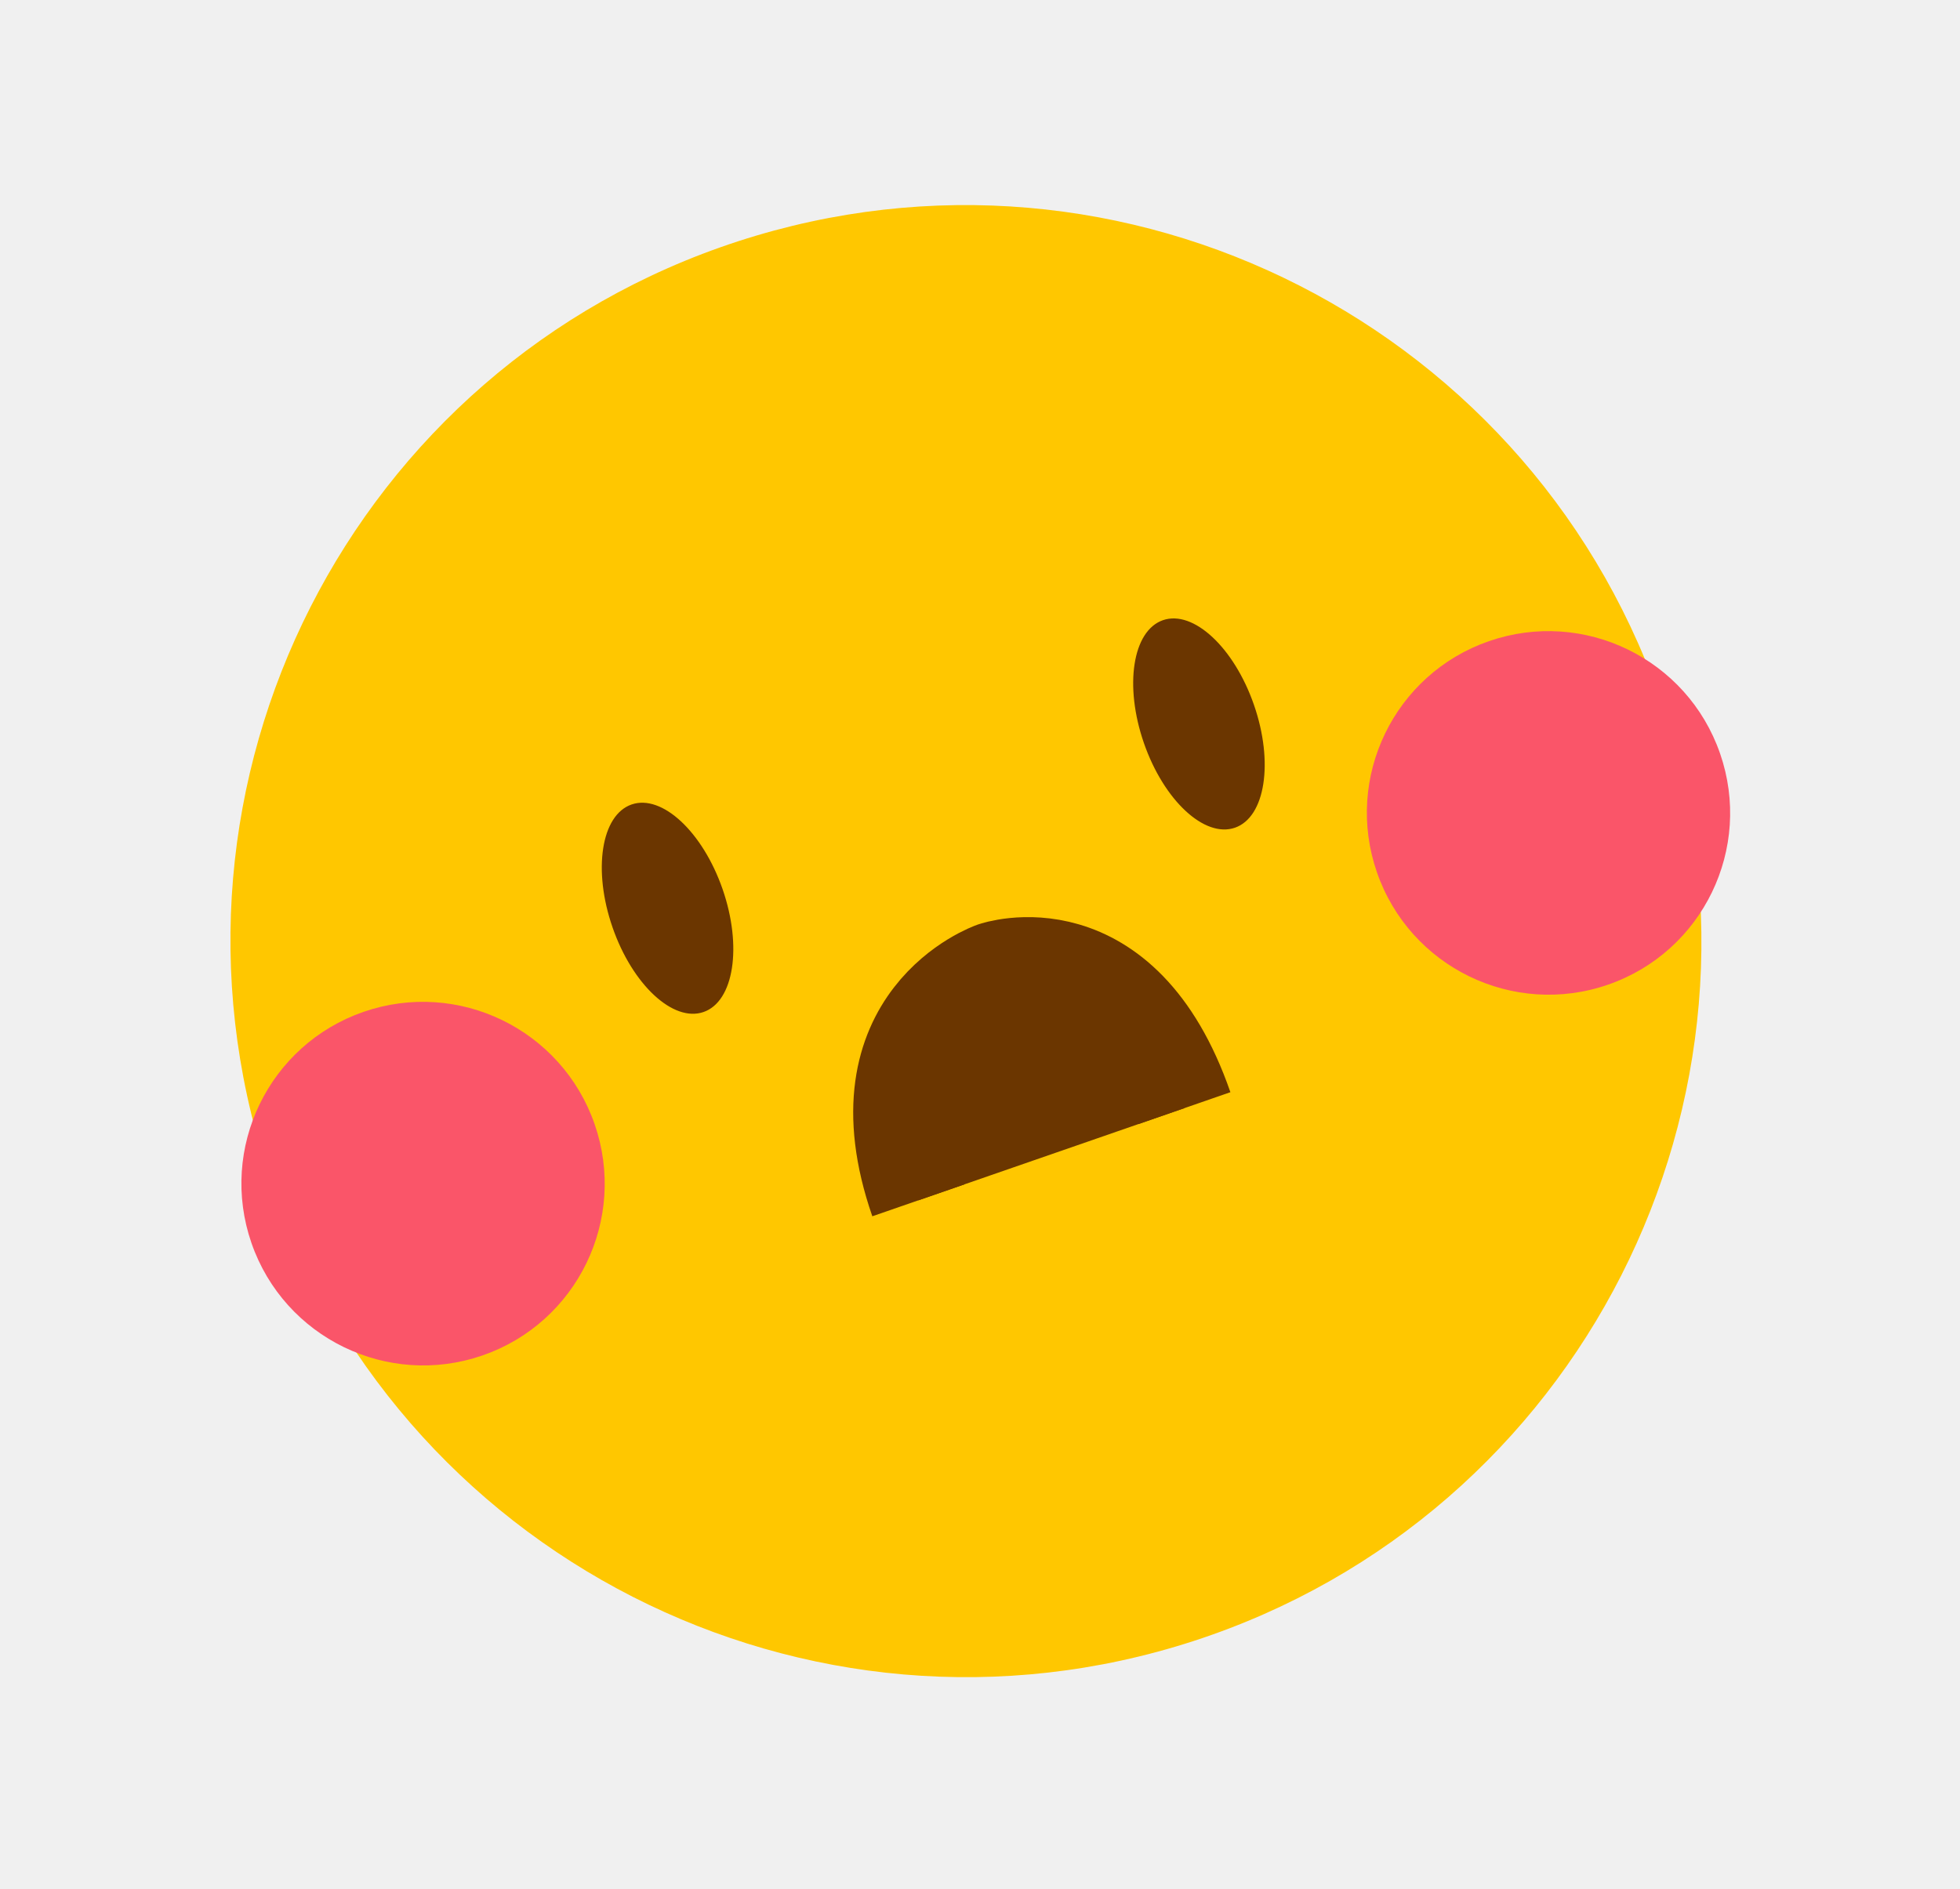
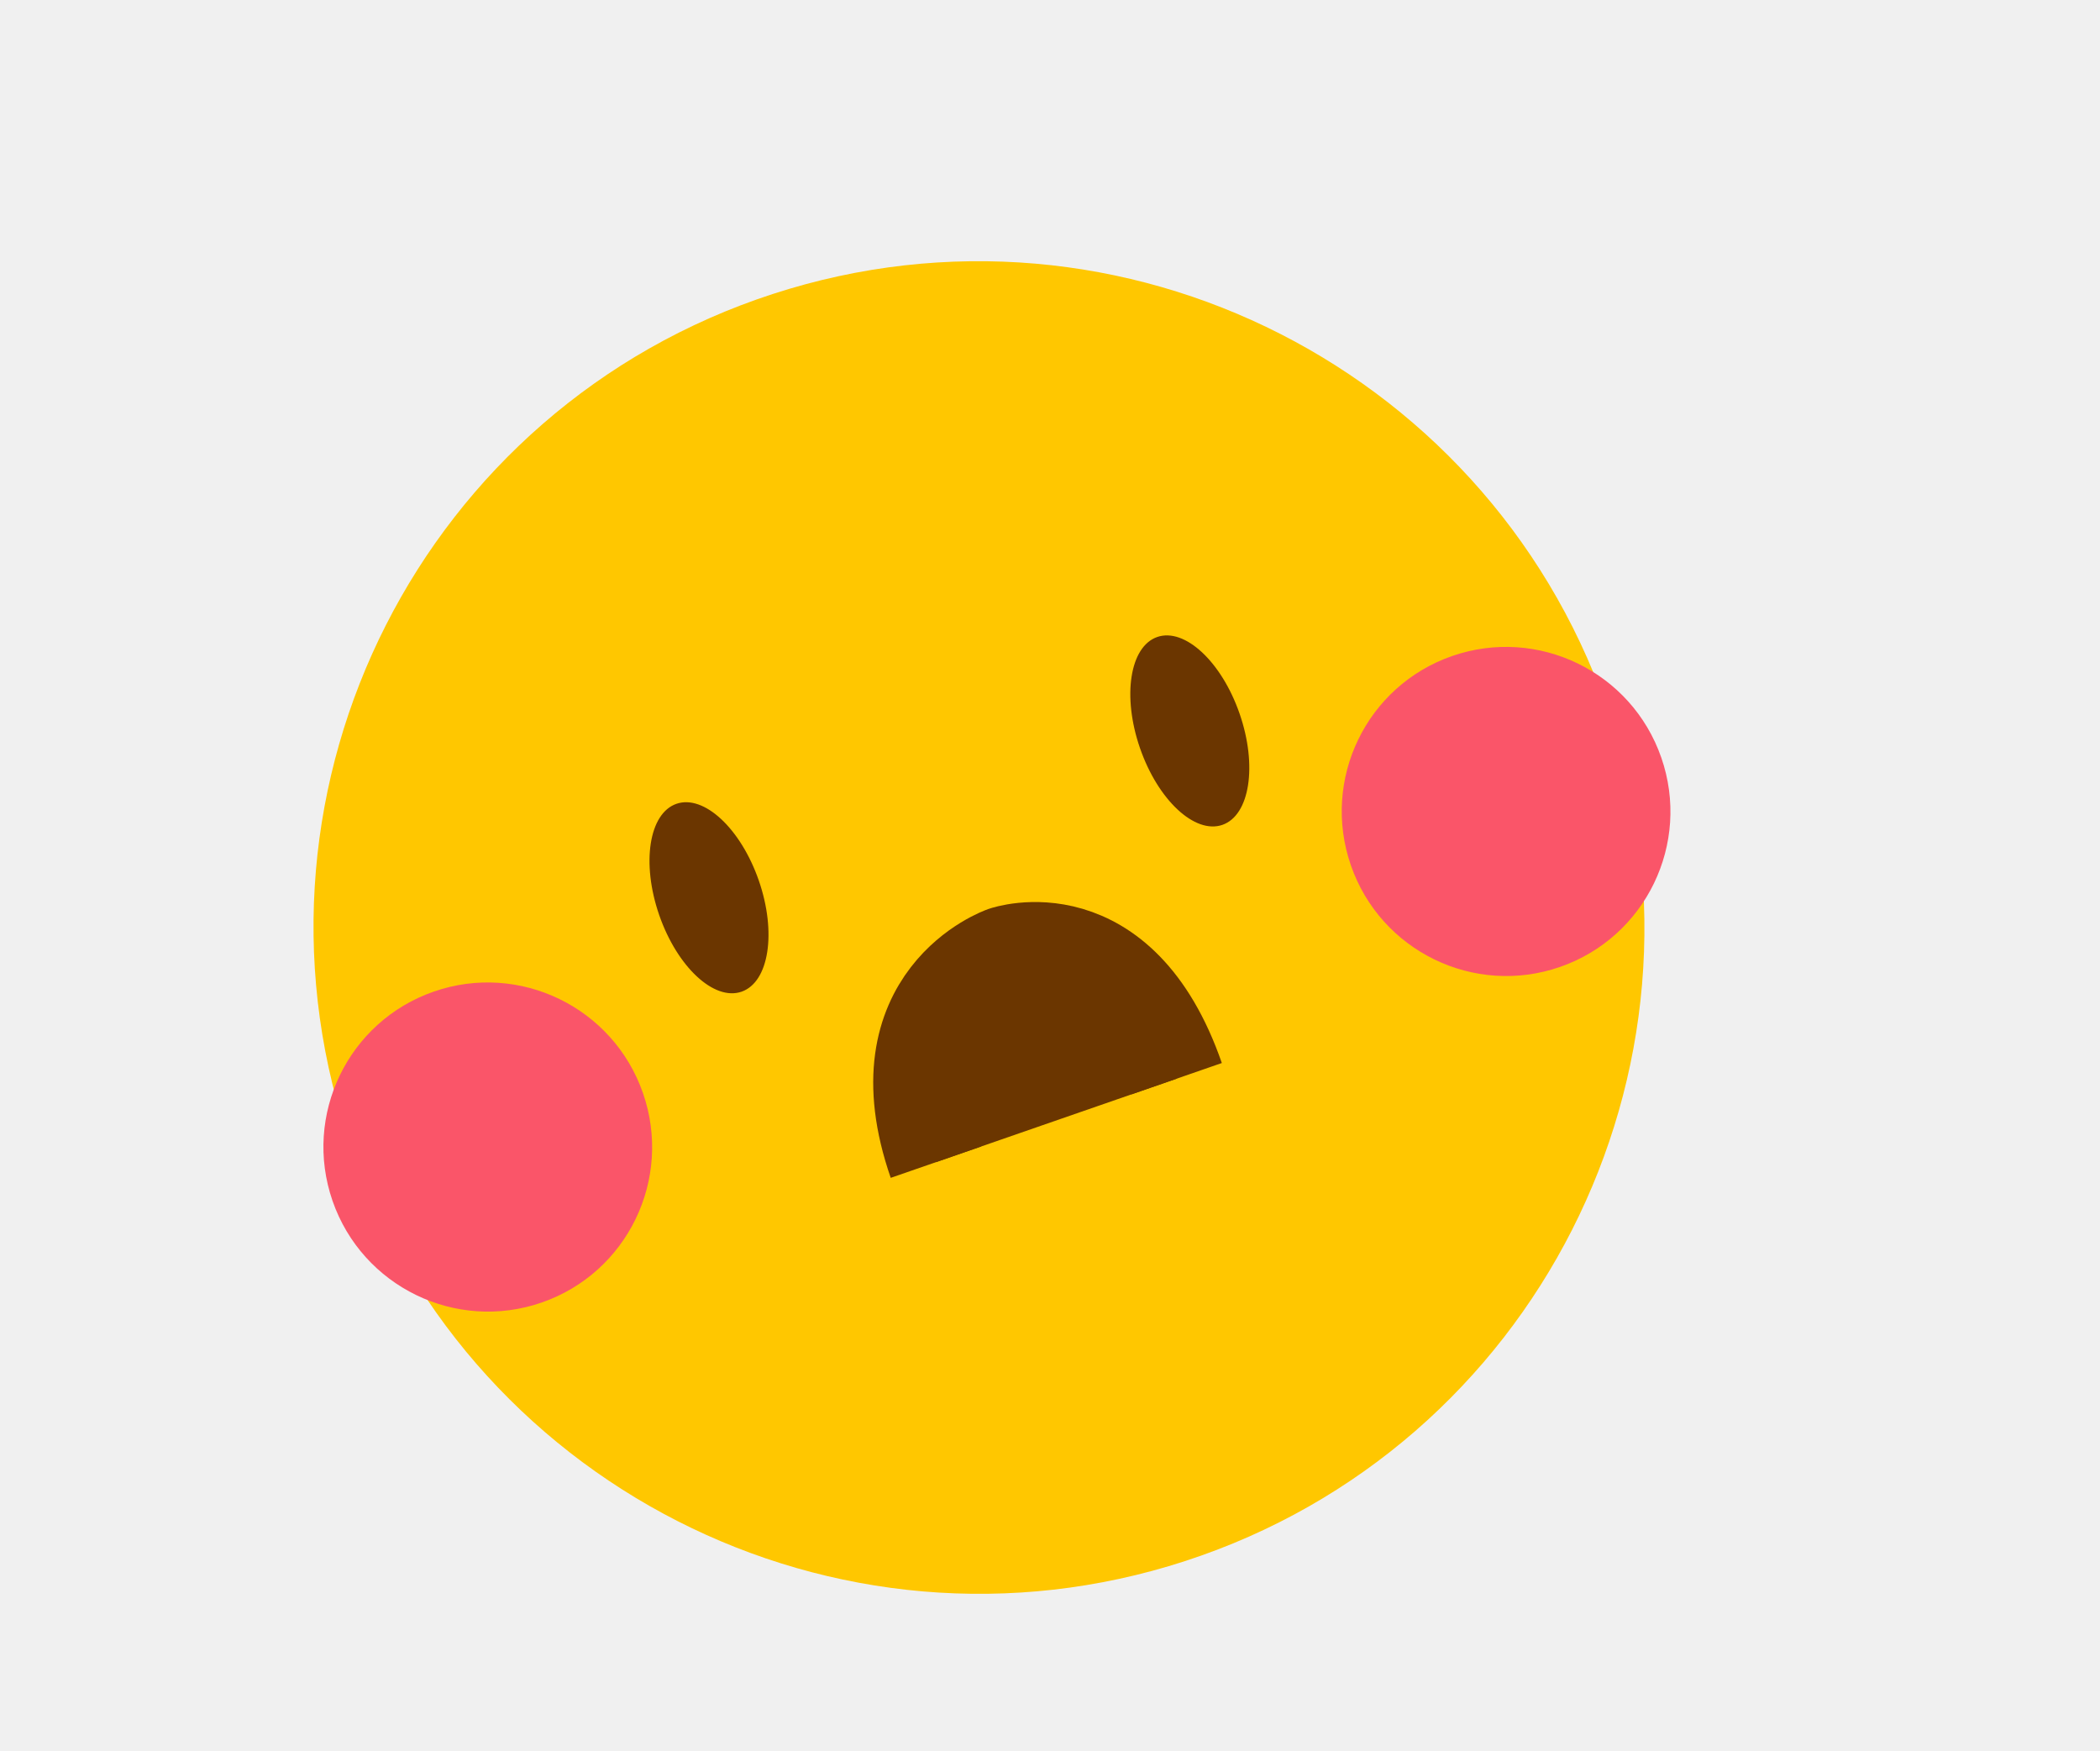
- <svg xmlns="http://www.w3.org/2000/svg" width="55" height="53" viewBox="0 0 55 53" fill="none">
-   <ellipse rx="20.63" ry="20.657" transform="matrix(0.950915 -0.309453 0.309557 0.950881 27.1051 26.4152)" fill="#FFC700" />
-   <path d="M19.742 28.405C20.595 28.109 20.834 26.566 20.277 24.957C19.719 23.349 18.576 22.284 17.723 22.58C16.87 22.875 16.63 24.419 17.188 26.028C17.745 27.636 18.889 28.701 19.742 28.405Z" fill="#6B3600" />
-   <path d="M34.654 23.232C35.507 22.937 35.746 21.393 35.188 19.785C34.631 18.176 33.487 17.112 32.634 17.407C31.781 17.703 31.542 19.247 32.099 20.855C32.657 22.464 33.801 23.528 34.654 23.232Z" fill="#6B3600" />
-   <path d="M13.543 38.043C16.201 37.121 17.609 34.216 16.686 31.553C15.763 28.891 12.859 27.48 10.2 28.401C7.542 29.323 6.134 32.228 7.057 34.891C7.98 37.553 10.884 38.964 13.543 38.043Z" fill="#FA5569" />
-   <path d="M45.124 27.637C47.783 26.716 49.19 23.811 48.267 21.148C47.344 18.486 44.441 17.075 41.782 17.996C39.123 18.918 37.716 21.823 38.639 24.485C39.562 27.148 42.465 28.559 45.124 27.637Z" fill="#FA5569" />
-   <path d="M25.769 33.691C24 28.588 27.888 27.24 27.888 27.24C27.888 27.24 31.467 26 33.236 31.103" fill="#6B3600" />
-   <path d="M25.769 33.691C24 28.588 27.888 27.24 27.888 27.24C27.888 27.24 31.467 26 33.236 31.103" stroke="#6B3600" stroke-width="2.732" stroke-miterlimit="10" />
+ <svg xmlns="http://www.w3.org/2000/svg" width="60" height="50" viewBox="0 0 60 50" fill="none">
+   <g clip-path="url(#clip0_1256_16405)">
+     <ellipse rx="19.005" ry="19.031" transform="matrix(0.950915 -0.309453 0.309557 0.950881 27.9706 26.4938)" fill="#FFC700" />
+     <path d="M21.187 28.327C21.973 28.055 22.194 26.632 21.68 25.151C21.166 23.669 20.113 22.688 19.327 22.96C18.541 23.233 18.321 24.655 18.834 26.137C19.348 27.619 20.401 28.599 21.187 28.327Z" fill="#6B3600" />
+     <path d="M34.925 23.562C35.71 23.289 35.931 21.867 35.417 20.385C34.904 18.903 33.85 17.923 33.064 18.195C32.279 18.468 32.058 19.89 32.572 21.372C33.085 22.853 34.139 23.834 34.925 23.562Z" fill="#6B3600" />
+     <path d="M15.476 37.206C17.926 36.357 19.222 33.68 18.372 31.227C17.522 28.775 14.847 27.474 12.397 28.323C9.948 29.172 8.651 31.849 9.501 34.302C10.352 36.754 13.027 38.054 15.476 37.206Z" fill="#FA5569" />
+     <path d="M44.571 27.62C47.02 26.771 48.317 24.094 47.466 21.642C46.616 19.189 43.941 17.889 41.492 18.738C39.042 19.587 37.746 22.263 38.596 24.716C39.446 27.169 42.121 28.469 44.571 27.62Z" fill="#FA5569" />
+     <path d="M26.74 33.197C25.11 28.495 28.692 27.254 28.692 27.254C28.692 27.254 31.989 26.111 33.619 30.812" fill="#6B3600" />
+     <path d="M26.74 33.197C25.11 28.495 28.692 27.254 28.692 27.254C28.692 27.254 31.989 26.111 33.619 30.812" stroke="#6B3600" stroke-width="2.732" stroke-miterlimit="10" />
+   </g>
+   <defs>
+     <clipPath id="clip0_1256_16405">
+       <rect width="60" height="50" fill="white" />
+     </clipPath>
+   </defs>
</svg>
